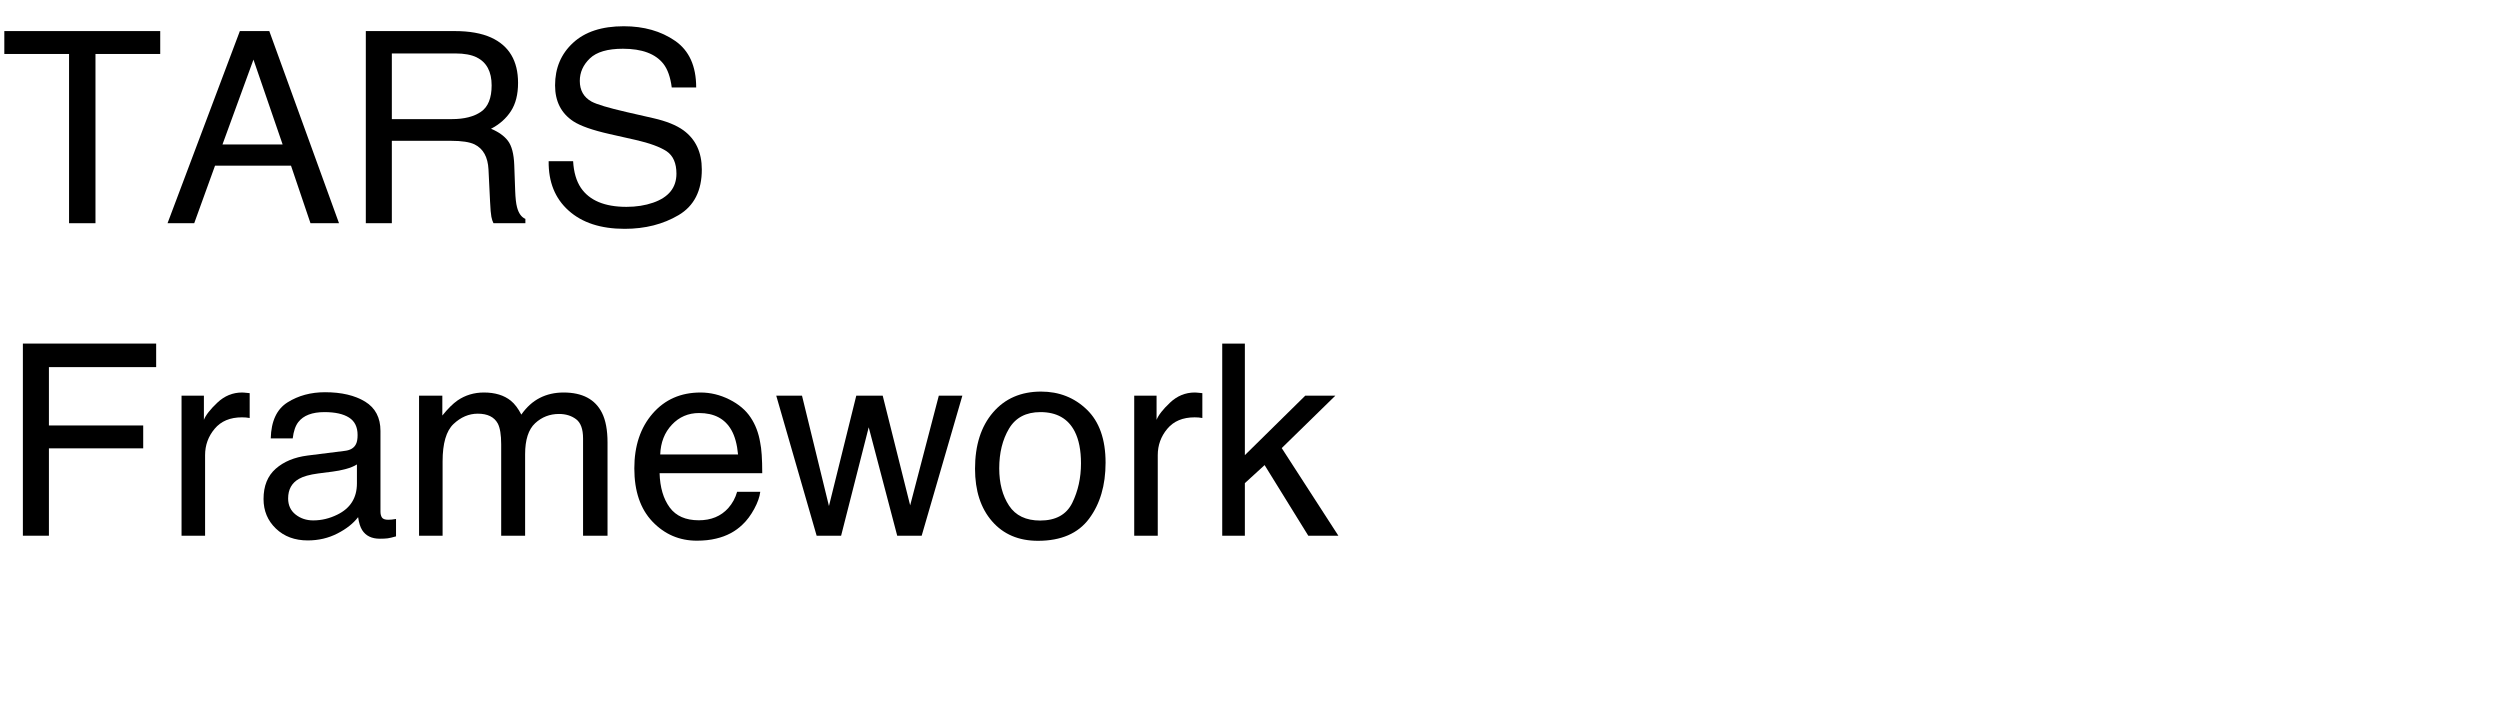
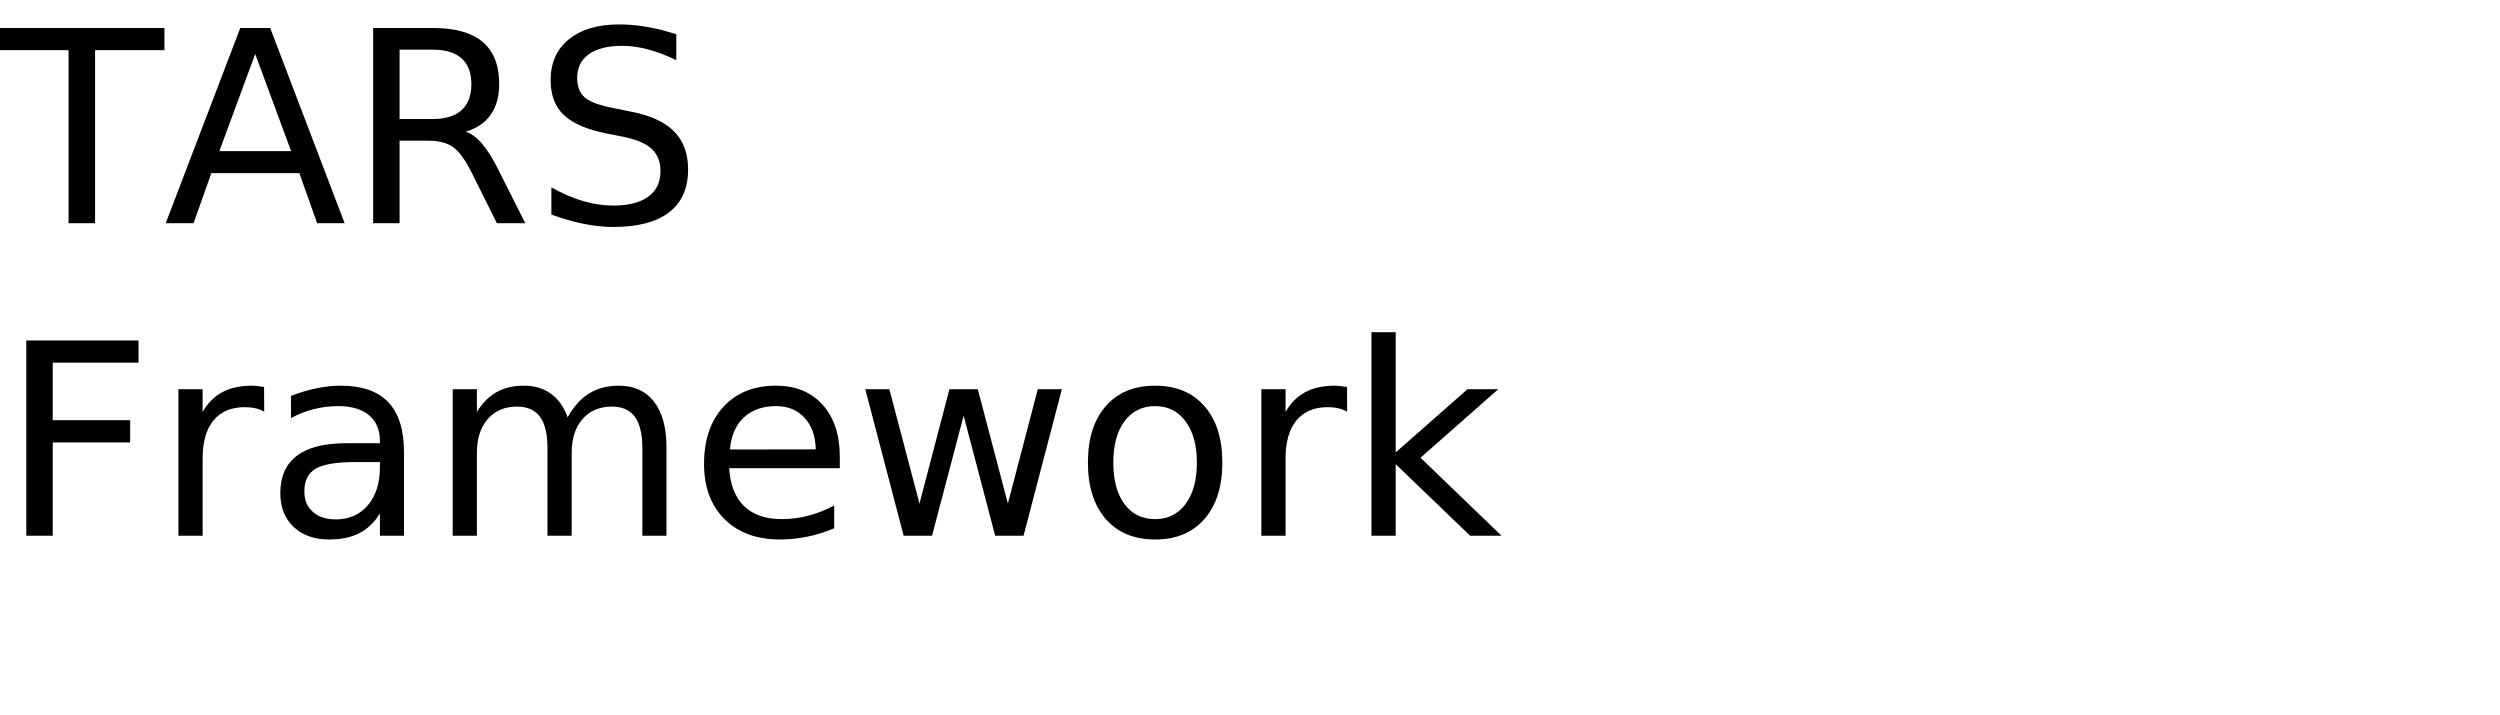
<svg xmlns="http://www.w3.org/2000/svg" xmlns:xlink="http://www.w3.org/1999/xlink" width="560" height="160" viewBox="0 0 560 160">
  <defs>
    <g>
      <g id="glyph-0-0">
-         <path d="M 35.891 -43.039 L 35.891 -37.91 L 21.387 -37.91 L 21.387 0 L 15.469 0 L 15.469 -37.91 L 0.969 -37.91 L 0.969 -43.039 Z M 35.891 -43.039 " />
+         <path d="M -0.172 -43.734 L 36.828 -43.734 L 36.828 -38.766 L 21.297 -38.766 L 21.297 0 L 15.359 0 L 15.359 -38.766 L -0.172 -38.766 Z M -0.172 -43.734 " />
      </g>
      <g id="glyph-0-1">
-         <path d="M 26.66 -17.637 L 20.125 -36.648 L 13.184 -17.637 Z M 17.078 -43.039 L 23.672 -43.039 L 39.289 0 L 32.898 0 L 28.535 -12.891 L 11.516 -12.891 L 6.855 0 L 0.879 0 Z M 17.078 -43.039 " />
+         <path d="M 20.516 -37.906 L 12.484 -16.141 L 28.562 -16.141 Z M 17.172 -43.734 L 23.875 -43.734 L 40.547 0 L 34.391 0 L 30.406 -11.219 L 10.688 -11.219 L 6.703 0 L 0.469 0 Z M 17.172 -43.734 " />
      </g>
      <g id="glyph-0-2">
-         <path d="M 24.578 -23.32 C 27.312 -23.32 29.477 -23.867 31.07 -24.961 C 32.66 -26.055 33.457 -28.027 33.457 -30.879 C 33.457 -33.945 32.344 -36.035 30.117 -37.148 C 28.926 -37.734 27.336 -38.027 25.344 -38.027 L 11.102 -38.027 L 11.102 -23.32 Z M 5.273 -43.039 L 25.195 -43.039 C 28.477 -43.039 31.18 -42.559 33.312 -41.602 C 37.355 -39.766 39.375 -36.375 39.375 -31.438 C 39.375 -28.859 38.844 -26.75 37.777 -25.109 C 36.715 -23.469 35.227 -22.148 33.312 -21.152 C 34.992 -20.469 36.254 -19.57 37.105 -18.457 C 37.953 -17.344 38.43 -15.539 38.523 -13.039 L 38.73 -7.266 C 38.789 -5.625 38.926 -4.406 39.141 -3.602 C 39.492 -2.234 40.117 -1.359 41.016 -0.969 L 41.016 0 L 33.867 0 C 33.672 -0.371 33.516 -0.852 33.398 -1.438 C 33.281 -2.023 33.184 -3.156 33.105 -4.836 L 32.754 -12.012 C 32.617 -14.824 31.57 -16.711 29.617 -17.664 C 28.504 -18.191 26.758 -18.457 24.375 -18.457 L 11.102 -18.457 L 11.102 0 L 5.273 0 Z M 5.273 -43.039 " />
+         <path d="M 26.625 -20.516 C 27.895 -20.078 29.129 -19.156 30.328 -17.75 C 31.535 -16.344 32.742 -14.41 33.953 -11.953 L 39.969 0 L 33.609 0 L 28.016 -11.219 C 26.566 -14.145 25.16 -16.086 23.797 -17.047 C 22.441 -18.004 20.594 -18.484 18.25 -18.484 L 11.812 -18.484 L 11.812 0 L 5.891 0 L 5.891 -43.734 L 19.25 -43.734 C 24.25 -43.734 27.977 -42.688 30.438 -40.594 C 32.895 -38.508 34.125 -35.359 34.125 -31.141 C 34.125 -28.391 33.484 -26.102 32.203 -24.281 C 30.93 -22.469 29.07 -21.211 26.625 -20.516 Z M 11.812 -38.875 L 11.812 -23.344 L 19.25 -23.344 C 22.102 -23.344 24.254 -24.004 25.703 -25.328 C 27.16 -26.648 27.891 -28.586 27.891 -31.141 C 27.891 -33.703 27.16 -35.629 25.703 -36.922 C 24.254 -38.223 22.102 -38.875 19.25 -38.875 Z M 11.812 -38.875 " />
      </g>
      <g id="glyph-0-3">
-         <path d="M 8.379 -13.887 C 8.516 -11.445 9.094 -9.461 10.109 -7.938 C 12.043 -5.086 15.449 -3.664 20.332 -3.664 C 22.52 -3.664 24.512 -3.977 26.309 -4.602 C 29.785 -5.812 31.523 -7.977 31.523 -11.102 C 31.523 -13.445 30.789 -15.117 29.328 -16.113 C 27.844 -17.09 25.516 -17.938 22.352 -18.664 L 16.523 -19.98 C 12.715 -20.84 10.02 -21.789 8.438 -22.82 C 5.703 -24.617 4.336 -27.305 4.336 -30.879 C 4.336 -34.746 5.672 -37.922 8.352 -40.398 C 11.027 -42.879 14.812 -44.121 19.719 -44.121 C 24.23 -44.121 28.062 -43.031 31.215 -40.855 C 34.371 -38.676 35.945 -35.195 35.945 -30.41 L 30.469 -30.41 C 30.176 -32.715 29.551 -34.484 28.594 -35.711 C 26.816 -37.957 23.797 -39.082 19.539 -39.082 C 16.102 -39.082 13.633 -38.359 12.129 -36.914 C 10.625 -35.469 9.875 -33.789 9.875 -31.875 C 9.875 -29.766 10.75 -28.223 12.508 -27.246 C 13.66 -26.621 16.27 -25.84 20.332 -24.902 L 26.367 -23.523 C 29.277 -22.859 31.523 -21.953 33.105 -20.801 C 35.84 -18.789 37.207 -15.867 37.207 -12.039 C 37.207 -7.273 35.473 -3.867 32.008 -1.816 C 28.539 0.234 24.512 1.258 19.922 1.258 C 14.57 1.258 10.383 -0.109 7.352 -2.844 C 4.324 -5.559 2.844 -9.238 2.898 -13.887 Z M 8.379 -13.887 " />
+         <path d="M 32.109 -42.312 L 32.109 -36.531 C 29.859 -37.602 27.738 -38.406 25.75 -38.938 C 23.758 -39.469 21.836 -39.734 19.984 -39.734 C 16.754 -39.734 14.266 -39.109 12.516 -37.859 C 10.773 -36.609 9.906 -34.828 9.906 -32.516 C 9.906 -30.586 10.484 -29.129 11.641 -28.141 C 12.805 -27.148 15.008 -26.352 18.25 -25.75 L 21.828 -25.016 C 26.242 -24.18 29.5 -22.703 31.594 -20.578 C 33.695 -18.461 34.75 -15.629 34.75 -12.078 C 34.75 -7.836 33.328 -4.625 30.484 -2.438 C 27.641 -0.25 23.473 0.844 17.984 0.844 C 15.922 0.844 13.719 0.609 11.375 0.141 C 9.039 -0.328 6.625 -1.02 4.125 -1.938 L 4.125 -8.031 C 6.531 -6.676 8.883 -5.656 11.188 -4.969 C 13.5 -4.289 15.766 -3.953 17.984 -3.953 C 21.367 -3.953 23.977 -4.613 25.812 -5.938 C 27.645 -7.27 28.562 -9.164 28.562 -11.625 C 28.562 -13.781 27.898 -15.461 26.578 -16.672 C 25.266 -17.879 23.102 -18.785 20.094 -19.391 L 16.5 -20.094 C 12.082 -20.977 8.883 -22.359 6.906 -24.234 C 4.938 -26.109 3.953 -28.711 3.953 -32.047 C 3.953 -35.922 5.312 -38.969 8.031 -41.188 C 10.758 -43.414 14.52 -44.531 19.312 -44.531 C 21.363 -44.531 23.453 -44.344 25.578 -43.969 C 27.703 -43.602 29.879 -43.051 32.109 -42.312 Z M 32.109 -42.312 " />
      </g>
      <g id="glyph-0-4">
-         <path d="M 5.125 -43.039 L 34.98 -43.039 L 34.98 -37.766 L 10.957 -37.766 L 10.957 -24.695 L 32.078 -24.695 L 32.078 -19.57 L 10.957 -19.57 L 10.957 0 L 5.125 0 Z M 5.125 -43.039 " />
+         <path d="M 5.891 -43.734 L 31.031 -43.734 L 31.031 -38.766 L 11.812 -38.766 L 11.812 -25.875 L 29.156 -25.875 L 29.156 -20.891 L 11.812 -20.891 L 11.812 0 L 5.891 0 Z M 5.891 -43.734 " />
      </g>
      <g id="glyph-0-5">
-         <path d="M 4.016 -31.375 L 9.023 -31.375 L 9.023 -25.957 C 9.434 -27.012 10.438 -28.297 12.039 -29.809 C 13.641 -31.324 15.488 -32.078 17.578 -32.078 C 17.676 -32.078 17.844 -32.07 18.078 -32.051 C 18.312 -32.031 18.711 -31.992 19.277 -31.934 L 19.277 -26.367 C 18.965 -26.426 18.676 -26.465 18.414 -26.484 C 18.148 -26.504 17.859 -26.516 17.547 -26.516 C 14.891 -26.516 12.852 -25.66 11.426 -23.949 C 10 -22.242 9.289 -20.273 9.289 -18.047 L 9.289 0 L 4.016 0 Z M 4.016 -31.375 " />
+         <path d="M 24.672 -27.781 C 24.066 -28.125 23.406 -28.379 22.688 -28.547 C 21.977 -28.711 21.191 -28.797 20.328 -28.797 C 17.285 -28.797 14.945 -27.805 13.312 -25.828 C 11.688 -23.848 10.875 -21 10.875 -17.281 L 10.875 0 L 5.453 0 L 5.453 -32.812 L 10.875 -32.812 L 10.875 -27.719 C 12 -29.707 13.469 -31.188 15.281 -32.156 C 17.102 -33.125 19.316 -33.609 21.922 -33.609 C 22.285 -33.609 22.691 -33.582 23.141 -33.531 C 23.586 -33.477 24.086 -33.406 24.641 -33.312 Z M 24.672 -27.781 " />
      </g>
      <g id="glyph-0-6">
-         <path d="M 7.91 -8.352 C 7.91 -6.828 8.469 -5.625 9.578 -4.746 C 10.691 -3.867 12.012 -3.43 13.535 -3.43 C 15.391 -3.43 17.188 -3.859 18.926 -4.719 C 21.855 -6.145 23.32 -8.477 23.32 -11.719 L 23.32 -15.969 C 22.676 -15.559 21.844 -15.215 20.828 -14.941 C 19.812 -14.668 18.82 -14.473 17.844 -14.355 L 14.648 -13.945 C 12.734 -13.691 11.297 -13.289 10.344 -12.742 C 8.723 -11.824 7.91 -10.359 7.91 -8.352 Z M 20.684 -19.016 C 21.895 -19.172 22.703 -19.68 23.117 -20.539 C 23.352 -21.008 23.469 -21.68 23.469 -22.559 C 23.469 -24.355 22.828 -25.66 21.547 -26.469 C 20.27 -27.281 18.438 -27.688 16.055 -27.688 C 13.301 -27.688 11.348 -26.945 10.195 -25.461 C 9.551 -24.641 9.133 -23.418 8.938 -21.797 L 4.016 -21.797 C 4.113 -25.664 5.367 -28.355 7.777 -29.867 C 10.191 -31.383 12.988 -32.141 16.172 -32.141 C 19.863 -32.141 22.859 -31.438 25.164 -30.031 C 27.449 -28.625 28.594 -26.438 28.594 -23.469 L 28.594 -5.391 C 28.594 -4.844 28.707 -4.406 28.93 -4.07 C 29.156 -3.738 29.629 -3.574 30.352 -3.574 C 30.586 -3.574 30.852 -3.59 31.141 -3.617 C 31.434 -3.648 31.75 -3.691 32.078 -3.75 L 32.078 0.148 C 31.258 0.383 30.633 0.527 30.203 0.586 C 29.773 0.645 29.188 0.672 28.445 0.672 C 26.629 0.672 25.312 0.031 24.492 -1.258 C 24.062 -1.941 23.758 -2.91 23.586 -4.16 C 22.512 -2.754 20.969 -1.531 18.953 -0.5 C 16.941 0.535 14.727 1.055 12.305 1.055 C 9.395 1.055 7.016 0.172 5.172 -1.598 C 3.324 -3.363 2.402 -5.578 2.402 -8.234 C 2.402 -11.145 3.312 -13.398 5.125 -15 C 6.941 -16.602 9.328 -17.586 12.273 -17.961 Z M 20.684 -19.016 " />
+         <path d="M 20.562 -16.5 C 16.207 -16.5 13.191 -16 11.516 -15 C 9.836 -14 9 -12.301 9 -9.906 C 9 -7.988 9.629 -6.469 10.891 -5.344 C 12.148 -4.219 13.863 -3.656 16.031 -3.656 C 19.02 -3.656 21.414 -4.711 23.219 -6.828 C 25.02 -8.953 25.922 -11.773 25.922 -15.297 L 25.922 -16.5 Z M 31.312 -18.719 L 31.312 0 L 25.922 0 L 25.922 -4.984 C 24.691 -2.992 23.16 -1.523 21.328 -0.578 C 19.492 0.367 17.25 0.844 14.594 0.844 C 11.227 0.844 8.555 -0.098 6.578 -1.984 C 4.598 -3.867 3.609 -6.391 3.609 -9.547 C 3.609 -13.242 4.844 -16.031 7.312 -17.906 C 9.781 -19.781 13.469 -20.719 18.375 -20.719 L 25.922 -20.719 L 25.922 -21.234 C 25.922 -23.723 25.102 -25.645 23.469 -27 C 21.844 -28.352 19.555 -29.031 16.609 -29.031 C 14.734 -29.031 12.906 -28.805 11.125 -28.359 C 9.352 -27.91 7.645 -27.238 6 -26.344 L 6 -31.312 C 7.977 -32.082 9.895 -32.656 11.75 -33.031 C 13.602 -33.414 15.41 -33.609 17.172 -33.609 C 21.91 -33.609 25.453 -32.375 27.797 -29.906 C 30.141 -27.445 31.312 -23.719 31.312 -18.719 Z M 31.312 -18.719 " />
      </g>
      <g id="glyph-0-7">
-         <path d="M 3.867 -31.375 L 9.082 -31.375 L 9.082 -26.922 C 10.332 -28.465 11.465 -29.59 12.48 -30.293 C 14.219 -31.484 16.191 -32.078 18.398 -32.078 C 20.898 -32.078 22.91 -31.465 24.434 -30.234 C 25.293 -29.531 26.074 -28.496 26.777 -27.129 C 27.949 -28.809 29.328 -30.055 30.906 -30.863 C 32.488 -31.676 34.266 -32.078 36.242 -32.078 C 40.461 -32.078 43.328 -30.555 44.852 -27.508 C 45.672 -25.867 46.086 -23.664 46.086 -20.891 L 46.086 0 L 40.605 0 L 40.605 -21.797 C 40.605 -23.887 40.082 -25.32 39.039 -26.102 C 37.992 -26.883 36.719 -27.273 35.215 -27.273 C 33.145 -27.273 31.363 -26.582 29.867 -25.195 C 28.375 -23.809 27.625 -21.492 27.625 -18.25 L 27.625 0 L 22.266 0 L 22.266 -20.477 C 22.266 -22.605 22.012 -24.16 21.504 -25.137 C 20.703 -26.602 19.211 -27.336 17.023 -27.336 C 15.031 -27.336 13.219 -26.562 11.586 -25.02 C 9.957 -23.477 9.141 -20.684 9.141 -16.641 L 9.141 0 L 3.867 0 Z M 3.867 -31.375 " />
+         <path d="M 31.203 -26.516 C 32.547 -28.93 34.156 -30.719 36.031 -31.875 C 37.906 -33.031 40.113 -33.609 42.656 -33.609 C 46.07 -33.609 48.707 -32.41 50.562 -30.016 C 52.414 -27.617 53.344 -24.219 53.344 -19.812 L 53.344 0 L 47.938 0 L 47.938 -19.625 C 47.938 -22.77 47.379 -25.102 46.266 -26.625 C 45.148 -28.156 43.445 -28.922 41.156 -28.922 C 38.363 -28.922 36.156 -27.988 34.531 -26.125 C 32.914 -24.27 32.109 -21.742 32.109 -18.547 L 32.109 0 L 26.688 0 L 26.688 -19.625 C 26.688 -22.789 26.129 -25.129 25.016 -26.641 C 23.898 -28.16 22.18 -28.922 19.859 -28.922 C 17.109 -28.922 14.922 -27.988 13.297 -26.125 C 11.68 -24.258 10.875 -21.734 10.875 -18.547 L 10.875 0 L 5.453 0 L 5.453 -32.812 L 10.875 -32.812 L 10.875 -27.719 C 12.102 -29.727 13.578 -31.211 15.297 -32.172 C 17.016 -33.129 19.055 -33.609 21.422 -33.609 C 23.797 -33.609 25.816 -33 27.484 -31.781 C 29.16 -30.57 30.398 -28.816 31.203 -26.516 Z M 31.203 -26.516 " />
      </g>
      <g id="glyph-0-8">
-         <path d="M 16.934 -32.078 C 19.16 -32.078 21.32 -31.559 23.406 -30.512 C 25.496 -29.469 27.09 -28.117 28.184 -26.453 C 29.238 -24.871 29.941 -23.027 30.293 -20.918 C 30.605 -19.473 30.762 -17.168 30.762 -14.004 L 7.766 -14.004 C 7.863 -10.82 8.613 -8.266 10.02 -6.344 C 11.426 -4.418 13.602 -3.457 16.555 -3.457 C 19.309 -3.457 21.504 -4.367 23.145 -6.18 C 24.082 -7.234 24.746 -8.457 25.137 -9.844 L 30.32 -9.844 C 30.184 -8.691 29.73 -7.406 28.961 -5.992 C 28.188 -4.574 27.324 -3.418 26.367 -2.52 C 24.766 -0.957 22.781 0.098 20.422 0.645 C 19.152 0.957 17.715 1.113 16.113 1.113 C 12.207 1.113 8.898 -0.309 6.18 -3.148 C 3.465 -5.992 2.109 -9.969 2.109 -15.086 C 2.109 -20.125 3.477 -24.219 6.211 -27.363 C 8.945 -30.508 12.52 -32.078 16.934 -32.078 Z M 25.344 -18.195 C 25.129 -20.48 24.629 -22.305 23.848 -23.672 C 22.402 -26.211 19.992 -27.48 16.609 -27.48 C 14.188 -27.48 12.156 -26.605 10.516 -24.859 C 8.875 -23.109 8.008 -20.891 7.91 -18.195 Z M 25.344 -18.195 " />
+         <path d="M 33.719 -17.75 L 33.719 -15.125 L 8.938 -15.125 C 9.164 -11.406 10.281 -8.57 12.281 -6.625 C 14.289 -4.688 17.082 -3.719 20.656 -3.719 C 22.727 -3.719 24.734 -3.973 26.672 -4.484 C 28.617 -4.992 30.551 -5.754 32.469 -6.766 L 32.469 -1.672 C 30.531 -0.848 28.547 -0.223 26.516 0.203 C 24.484 0.629 22.422 0.844 20.328 0.844 C 15.098 0.844 10.953 -0.676 7.891 -3.719 C 4.836 -6.77 3.312 -10.891 3.312 -16.078 C 3.312 -21.453 4.758 -25.719 7.656 -28.875 C 10.562 -32.031 14.473 -33.609 19.391 -33.609 C 23.805 -33.609 27.297 -32.188 29.859 -29.344 C 32.43 -26.5 33.719 -22.633 33.719 -17.75 Z M 28.328 -19.344 C 28.285 -22.289 27.457 -24.641 25.844 -26.391 C 24.238 -28.148 22.109 -29.031 19.453 -29.031 C 16.441 -29.031 14.031 -28.18 12.219 -26.484 C 10.414 -24.785 9.379 -22.395 9.109 -19.312 Z M 28.328 -19.344 " />
      </g>
      <g id="glyph-0-9">
-         <path d="M 6.297 -31.375 L 12.336 -6.648 L 18.457 -31.375 L 24.375 -31.375 L 30.527 -6.797 L 36.945 -31.375 L 42.219 -31.375 L 33.105 0 L 27.625 0 L 21.242 -24.289 L 15.059 0 L 9.578 0 L 0.527 -31.375 Z M 6.297 -31.375 " />
+         <path d="M 2.516 -32.812 L 7.906 -32.812 L 14.656 -7.203 L 21.359 -32.812 L 27.719 -32.812 L 34.453 -7.203 L 41.156 -32.812 L 46.547 -32.812 L 37.969 0 L 31.609 0 L 24.547 -26.891 L 17.469 0 L 11.109 0 Z M 2.516 -32.812 " />
      </g>
      <g id="glyph-0-10">
-         <path d="M 16.32 -3.398 C 19.816 -3.398 22.211 -4.723 23.512 -7.367 C 24.809 -10.016 25.461 -12.961 25.461 -16.203 C 25.461 -19.133 24.992 -21.516 24.055 -23.352 C 22.57 -26.242 20.008 -27.688 16.375 -27.688 C 13.152 -27.688 10.812 -26.453 9.344 -23.992 C 7.879 -21.531 7.148 -18.562 7.148 -15.086 C 7.148 -11.746 7.883 -8.965 9.344 -6.738 C 10.809 -4.512 13.133 -3.398 16.32 -3.398 Z M 16.523 -32.285 C 20.566 -32.285 23.984 -30.938 26.777 -28.242 C 29.57 -25.547 30.969 -21.582 30.969 -16.348 C 30.969 -11.289 29.734 -7.109 27.273 -3.809 C 24.812 -0.508 20.996 1.141 15.82 1.141 C 11.504 1.141 8.078 -0.316 5.539 -3.238 C 3 -6.156 1.727 -10.078 1.727 -15 C 1.727 -20.273 3.066 -24.473 5.742 -27.598 C 8.418 -30.723 12.012 -32.285 16.523 -32.285 Z M 16.523 -32.285 " />
+         <path d="M 18.375 -29.031 C 15.477 -29.031 13.191 -27.898 11.516 -25.641 C 9.836 -23.391 9 -20.301 9 -16.375 C 9 -12.445 9.832 -9.352 11.5 -7.094 C 13.164 -4.844 15.457 -3.719 18.375 -3.719 C 21.238 -3.719 23.508 -4.848 25.188 -7.109 C 26.875 -9.379 27.719 -12.469 27.719 -16.375 C 27.719 -20.258 26.875 -23.336 25.188 -25.609 C 23.508 -27.891 21.238 -29.031 18.375 -29.031 Z M 18.375 -33.609 C 23.062 -33.609 26.738 -32.082 29.406 -29.031 C 32.082 -25.988 33.422 -21.77 33.422 -16.375 C 33.422 -11.008 32.082 -6.797 29.406 -3.734 C 26.738 -0.68 23.062 0.844 18.375 0.844 C 13.664 0.844 9.977 -0.68 7.312 -3.734 C 4.645 -6.797 3.312 -11.008 3.312 -16.375 C 3.312 -21.77 4.645 -25.988 7.312 -29.031 C 9.977 -32.082 13.664 -33.609 18.375 -33.609 Z M 18.375 -33.609 " />
      </g>
      <g id="glyph-0-11">
-         <path d="M 3.75 -43.039 L 8.82 -43.039 L 8.82 -18.047 L 22.352 -31.375 L 29.094 -31.375 L 17.078 -19.629 L 29.766 0 L 23.027 0 L 13.242 -15.82 L 8.82 -11.777 L 8.82 0 L 3.75 0 Z M 3.75 -43.039 " />
+         <path d="M 5.453 -45.594 L 10.875 -45.594 L 10.875 -18.656 L 26.953 -32.812 L 33.844 -32.812 L 16.438 -17.469 L 34.578 0 L 27.547 0 L 10.875 -16.031 L 10.875 0 L 5.453 0 Z M 5.453 -45.594 " />
      </g>
    </g>
  </defs>
  <g fill="rgb(0%, 0%, 0%)" fill-opacity="1">
    <use xlink:href="#glyph-0-0" x="0" y="50" />
    <use xlink:href="#glyph-0-1" x="36.65" y="50" />
-     <use xlink:href="#glyph-0-2" x="76.67" y="50" />
-     <use xlink:href="#glyph-0-3" x="120" y="50" />
+     <use xlink:href="#glyph-0-2" x="77.695" y="50" />
+     <use xlink:href="#glyph-0-3" x="119.385" y="50" />
  </g>
  <g fill="rgb(0%, 0%, 0%)" fill-opacity="1">
    <use xlink:href="#glyph-0-4" x="0" y="120" />
-     <use xlink:href="#glyph-0-5" x="36.65" y="120" />
-     <use xlink:href="#glyph-0-6" x="56.631" y="120" />
-     <use xlink:href="#glyph-0-7" x="90" y="120" />
-     <use xlink:href="#glyph-0-8" x="139.98" y="120" />
-     <use xlink:href="#glyph-0-9" x="173.35" y="120" />
-     <use xlink:href="#glyph-0-10" x="216.68" y="120" />
-     <use xlink:href="#glyph-0-5" x="250.049" y="120" />
-     <use xlink:href="#glyph-0-11" x="270.029" y="120" />
+     <use xlink:href="#glyph-0-5" x="34.512" y="120" />
+     <use xlink:href="#glyph-0-6" x="59.18" y="120" />
+     <use xlink:href="#glyph-0-7" x="95.947" y="120" />
+     <use xlink:href="#glyph-0-8" x="154.395" y="120" />
+     <use xlink:href="#glyph-0-9" x="191.309" y="120" />
+     <use xlink:href="#glyph-0-10" x="240.381" y="120" />
+     <use xlink:href="#glyph-0-5" x="277.09" y="120" />
+     <use xlink:href="#glyph-0-11" x="301.758" y="120" />
  </g>
</svg>
